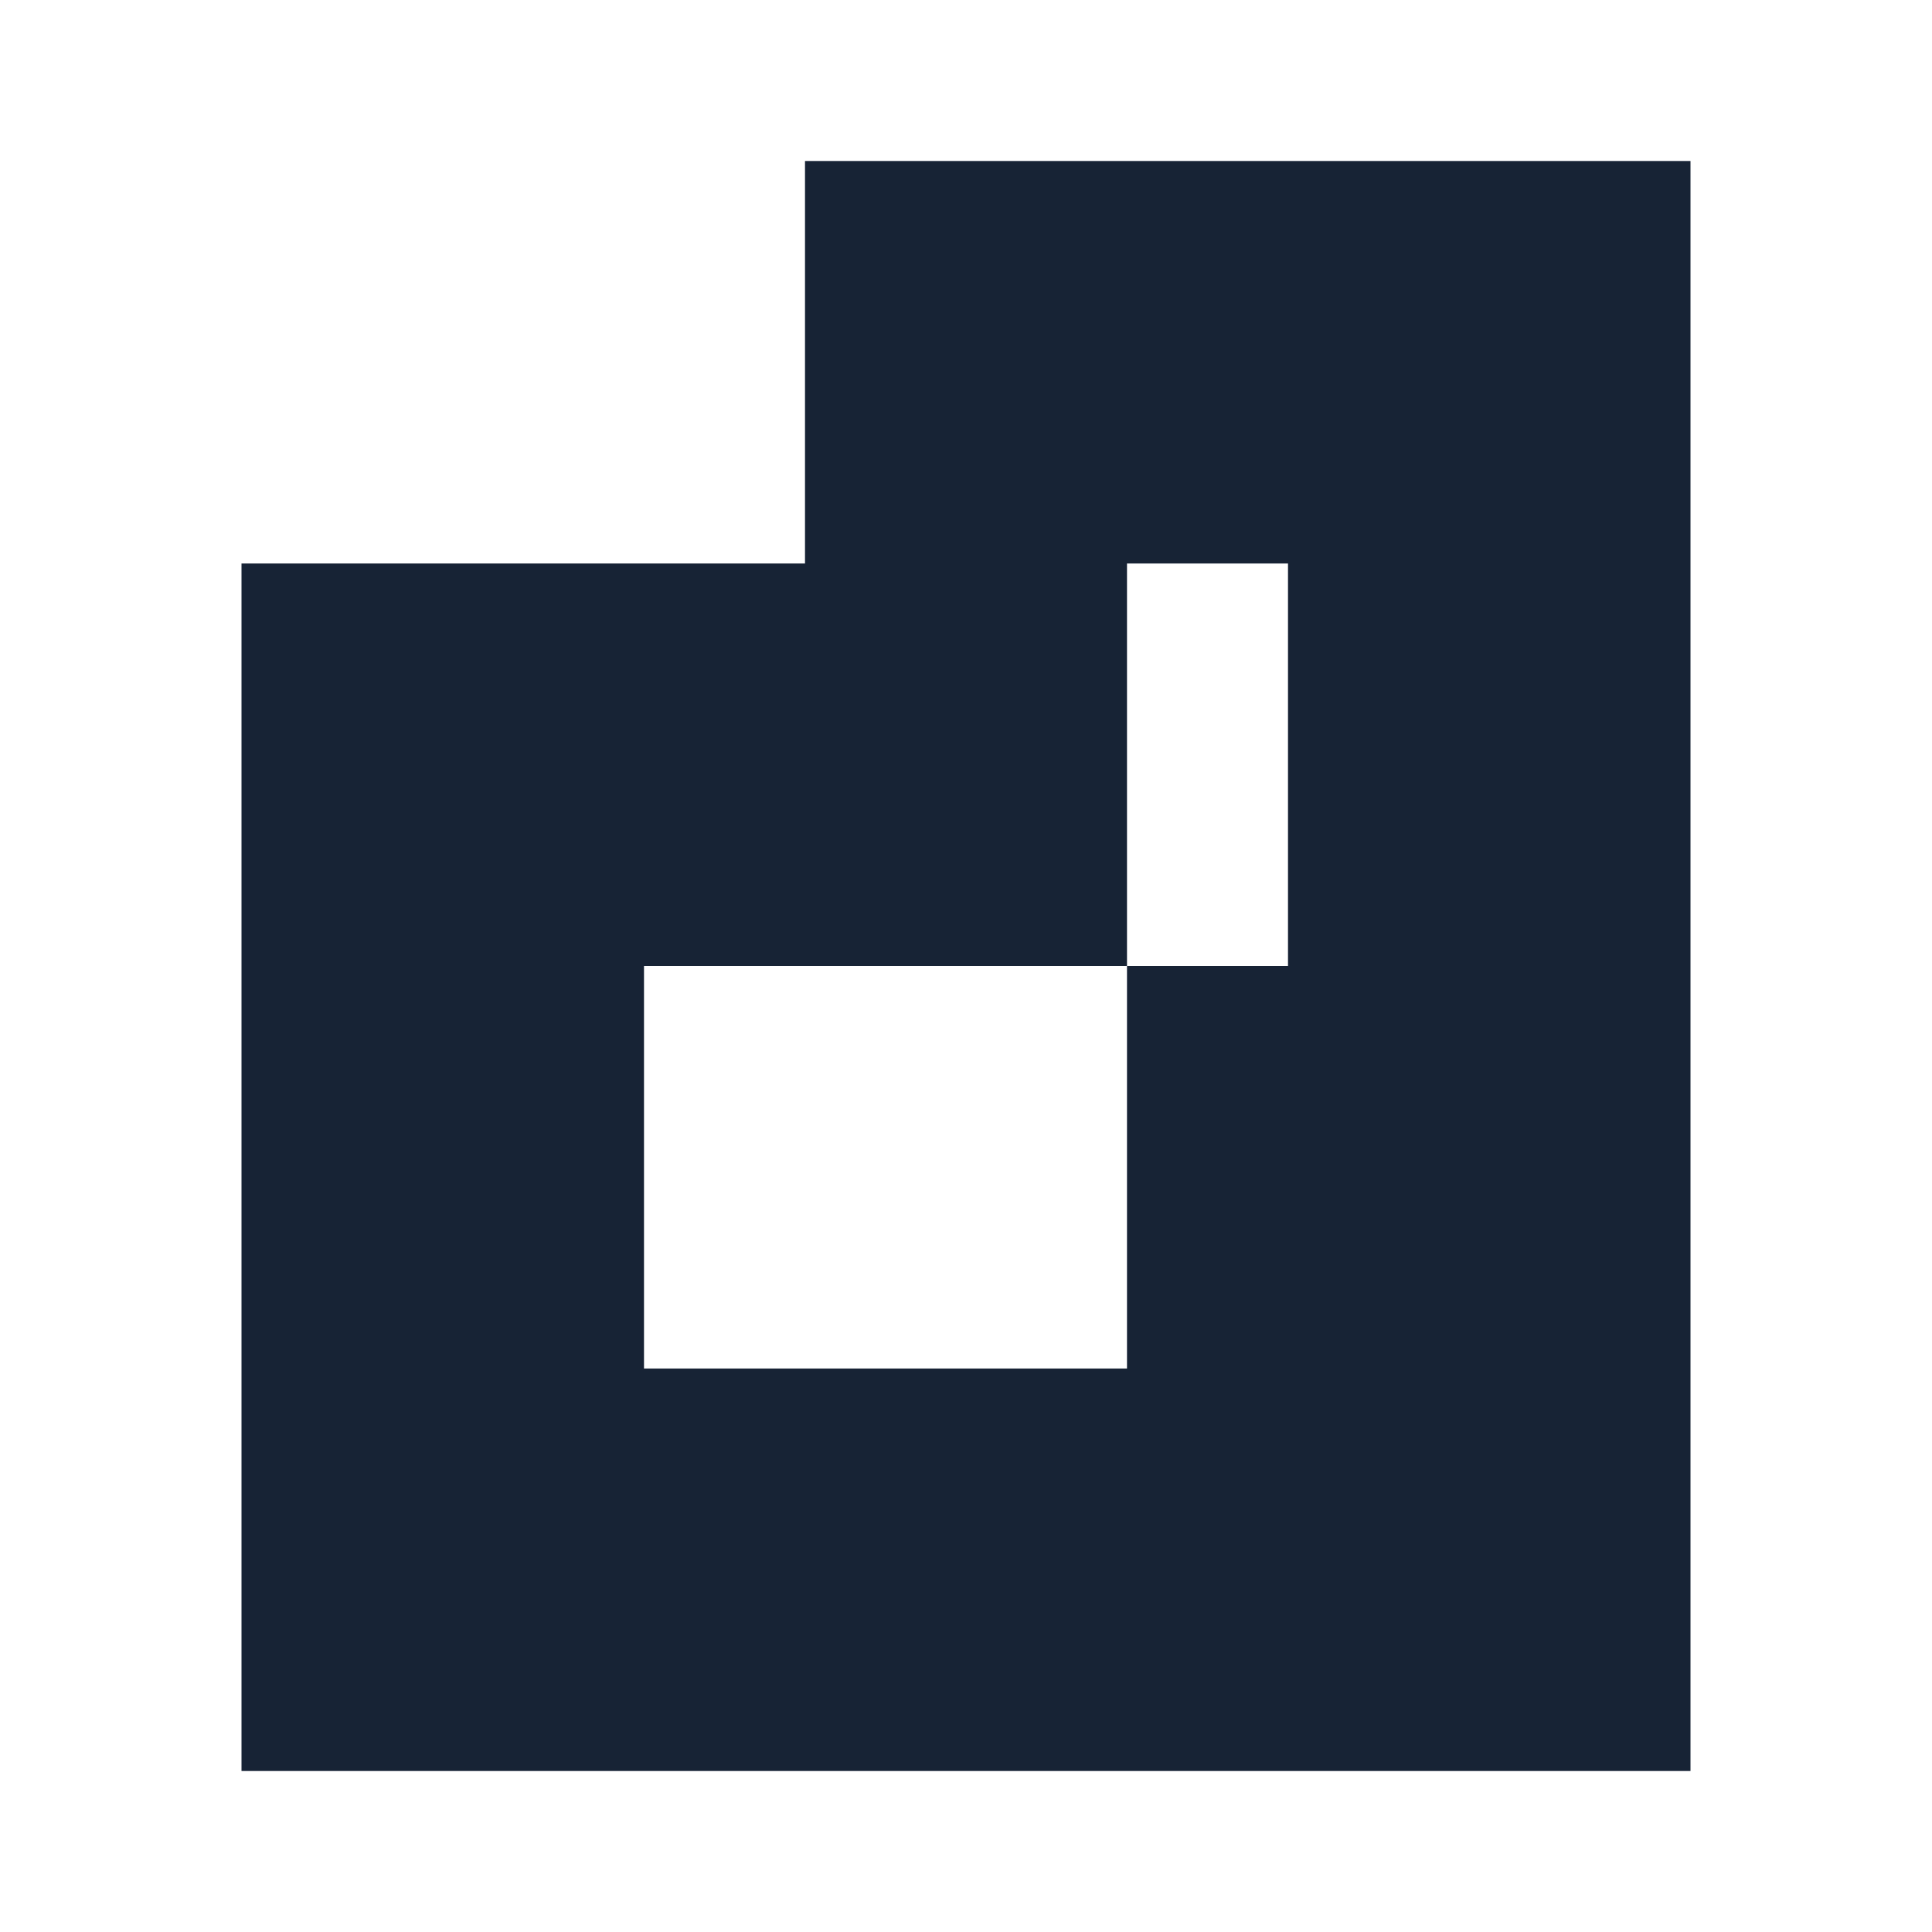
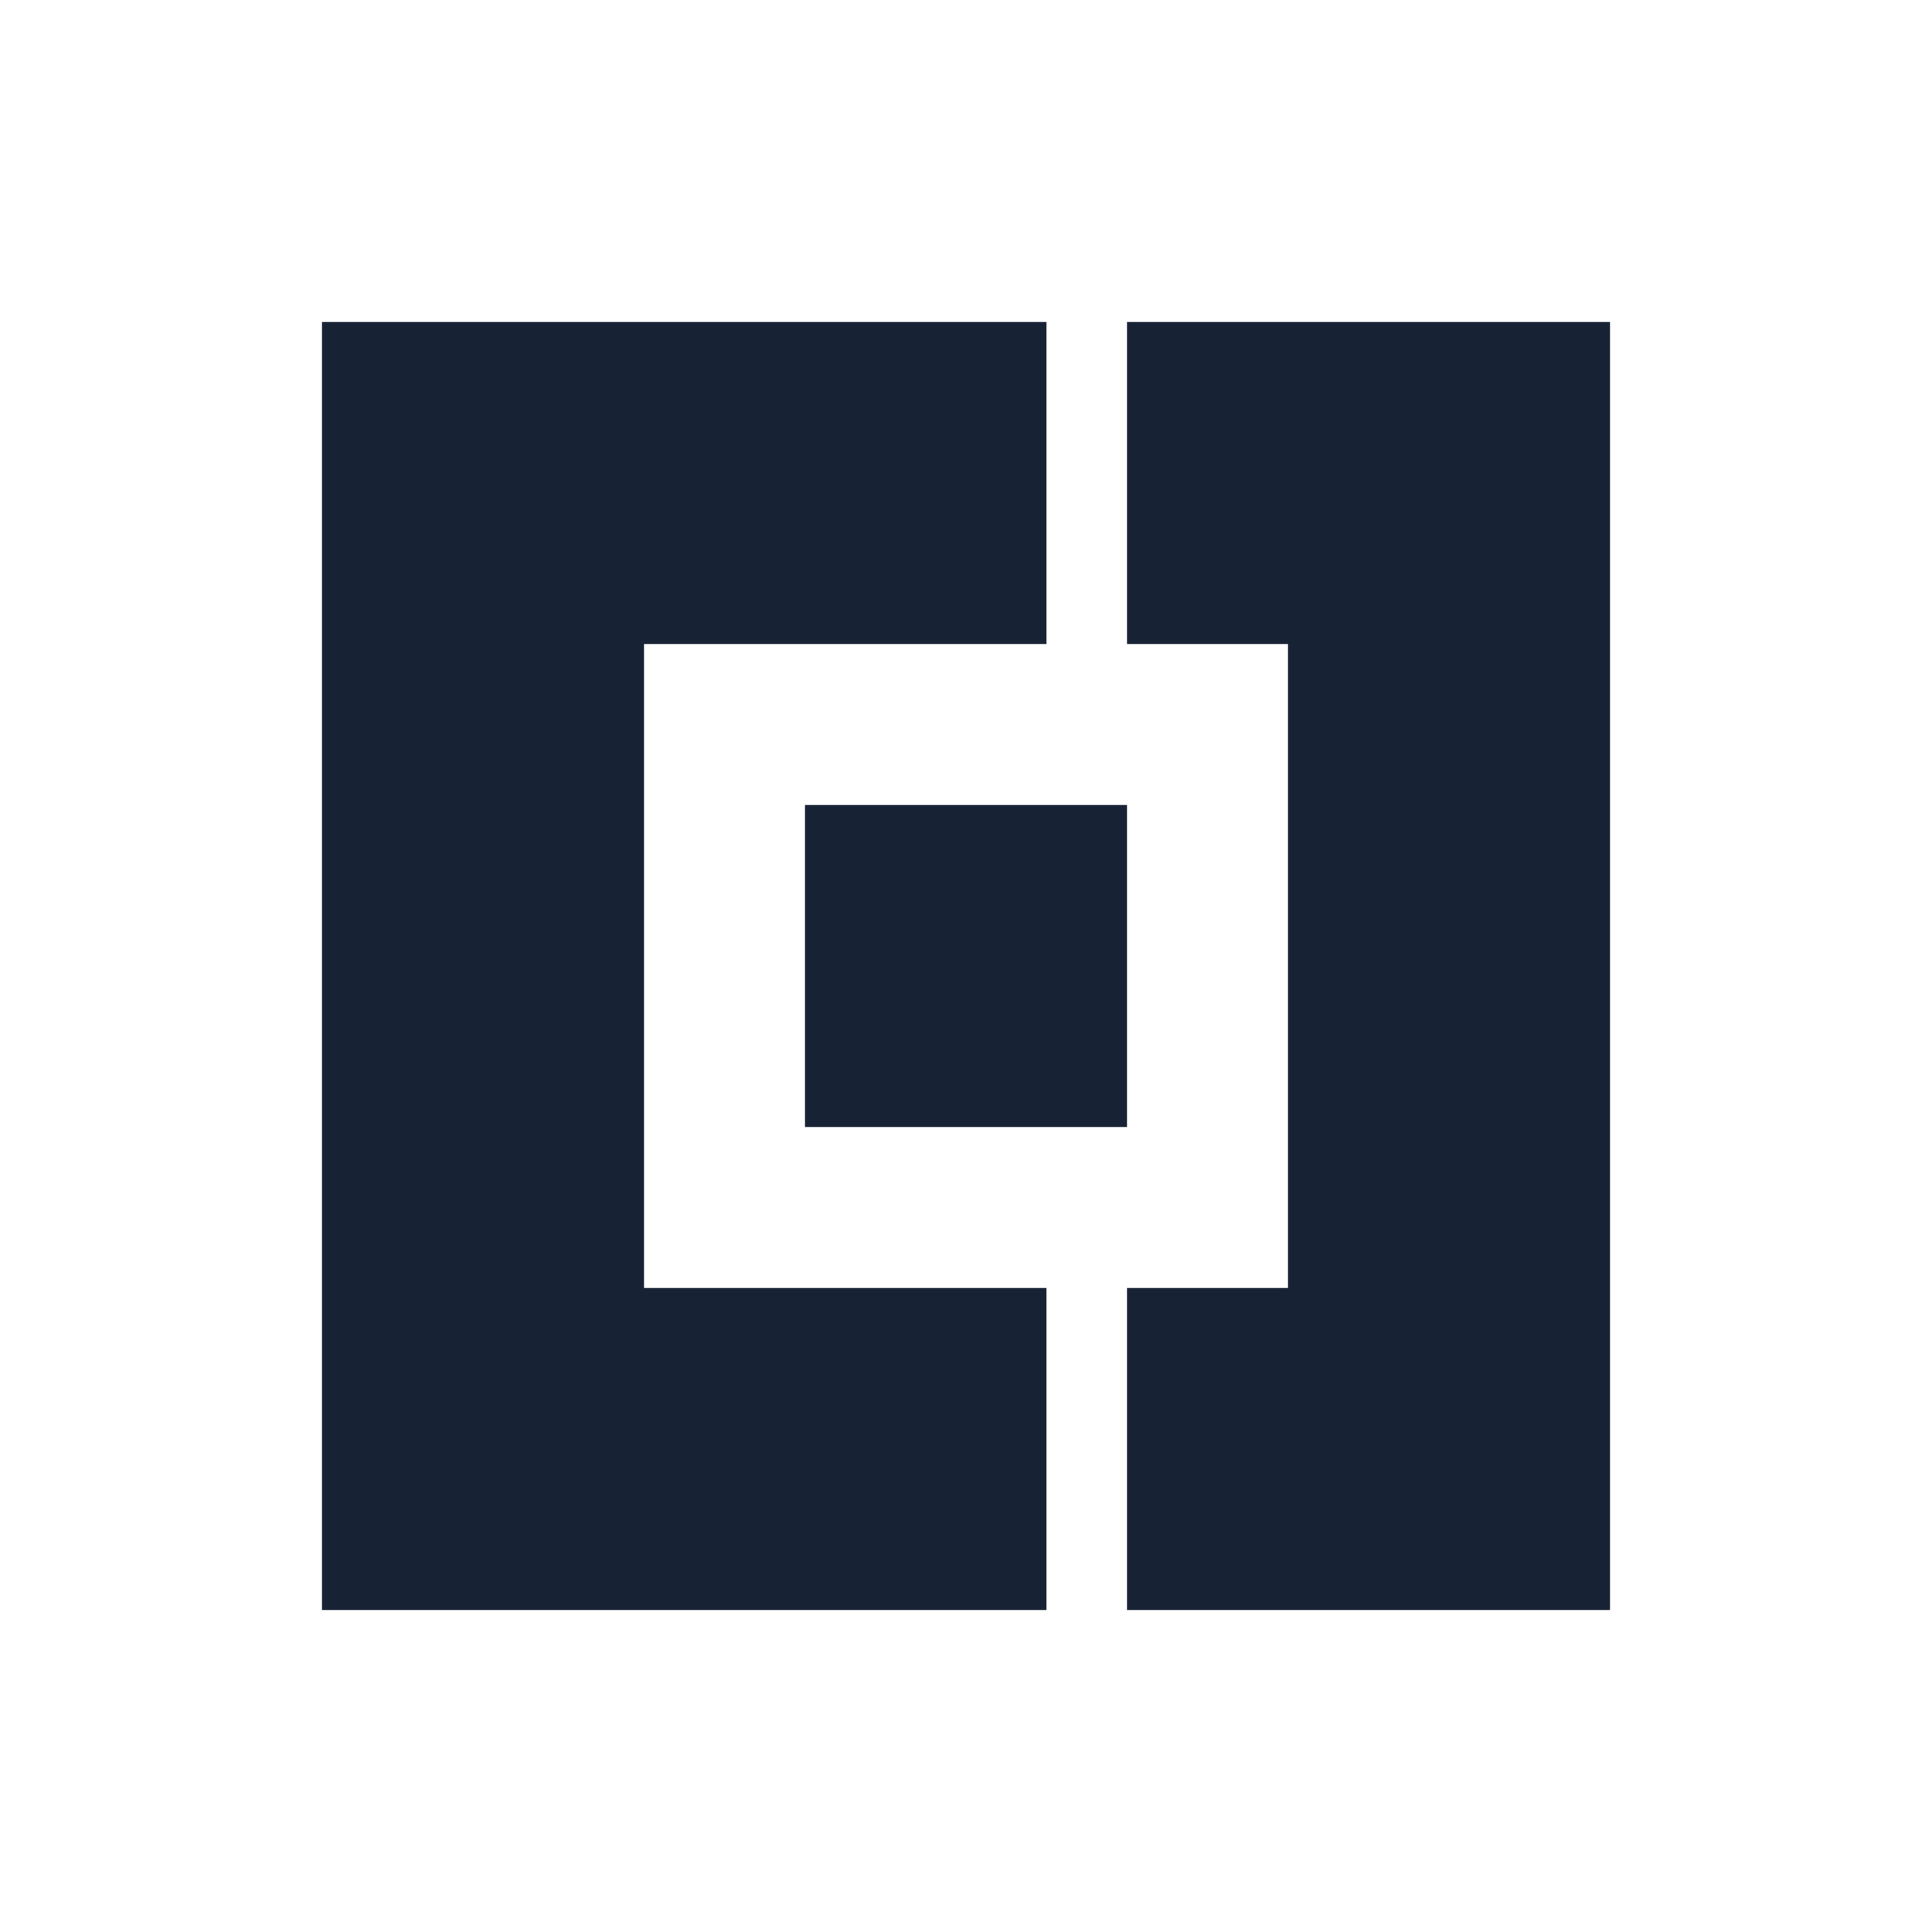
- <svg xmlns="http://www.w3.org/2000/svg" width="32" height="32" viewBox="0 0 48 48" role="img" aria-label="Atlas ClubOS">
-   <path d="M6 14h22v10H16v10h12V24h14v20H6V14ZM20 4h22v20H32V14H20V4Z" fill="#172335" />
+ <svg xmlns="http://www.w3.org/2000/svg" width="32" height="32" viewBox="0 0 48 48" role="img" aria-label="Atlas ClubOS — Vínculo">
+   <path d="M8 8h18v8H16v16h10v8H8V8Zm32 0v32H28v-8h4V16h-4V8h12ZM20 20h8v8h-8Z" fill="#172335" />
</svg>
